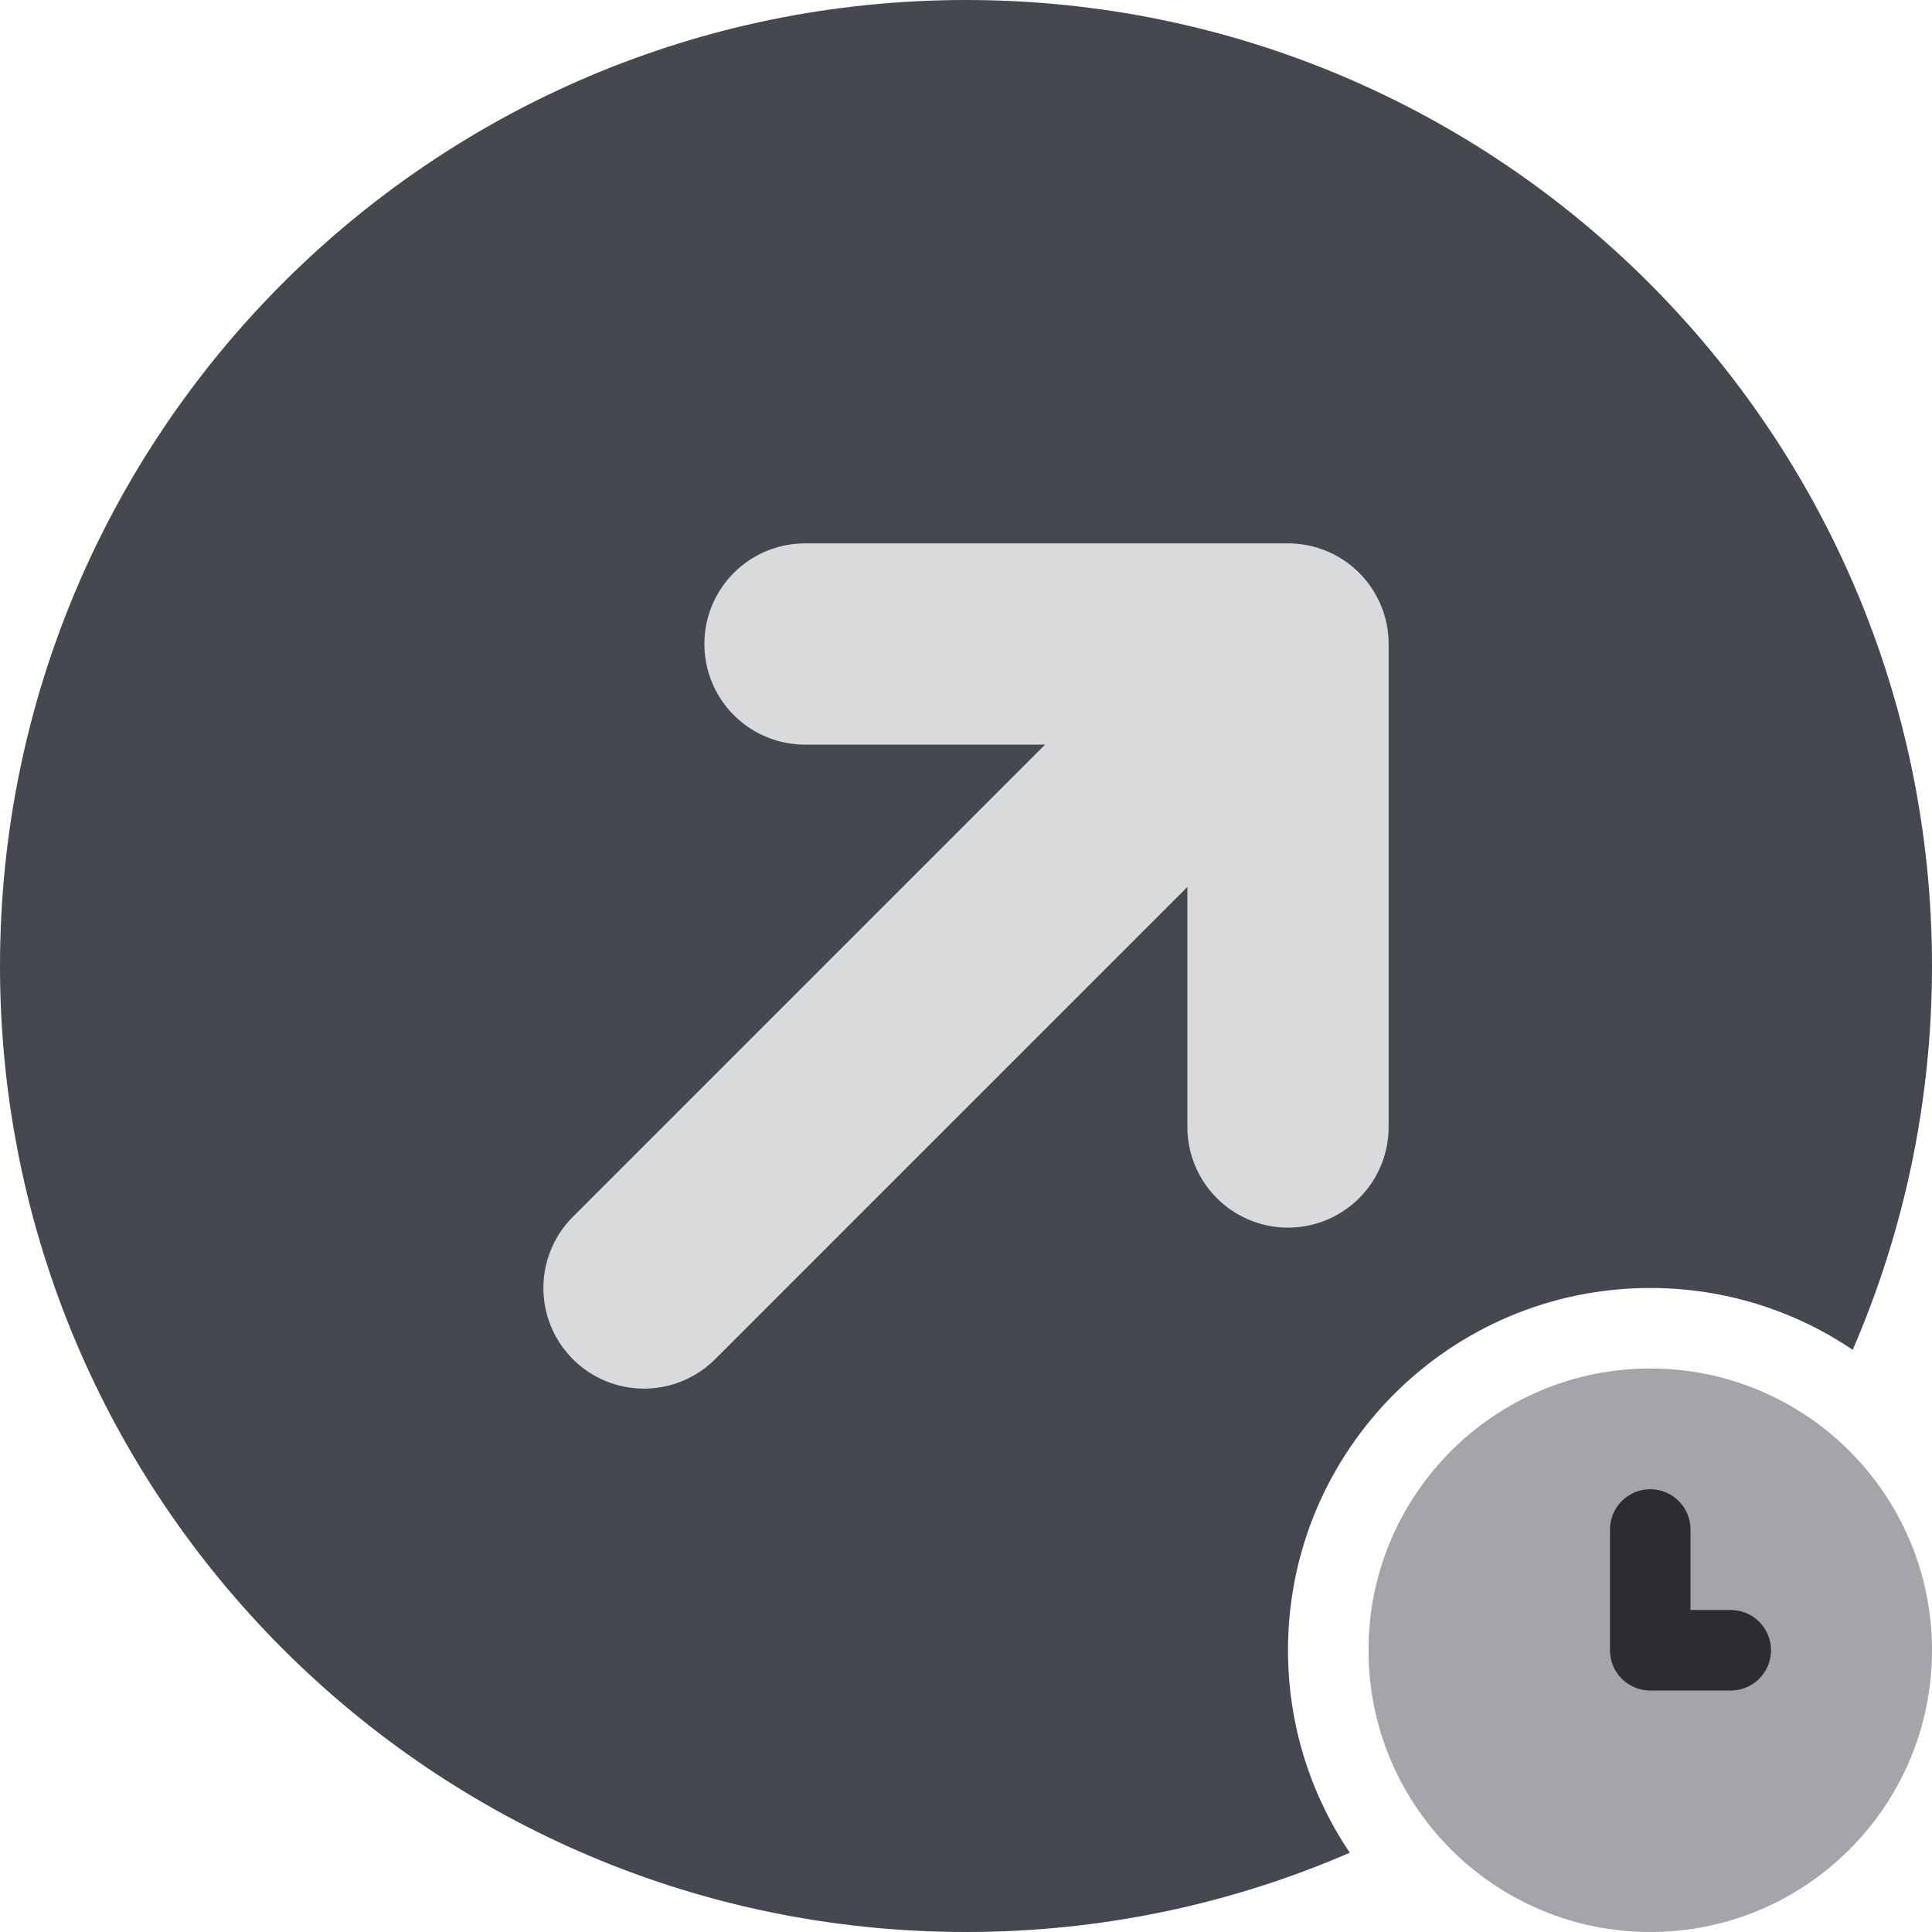
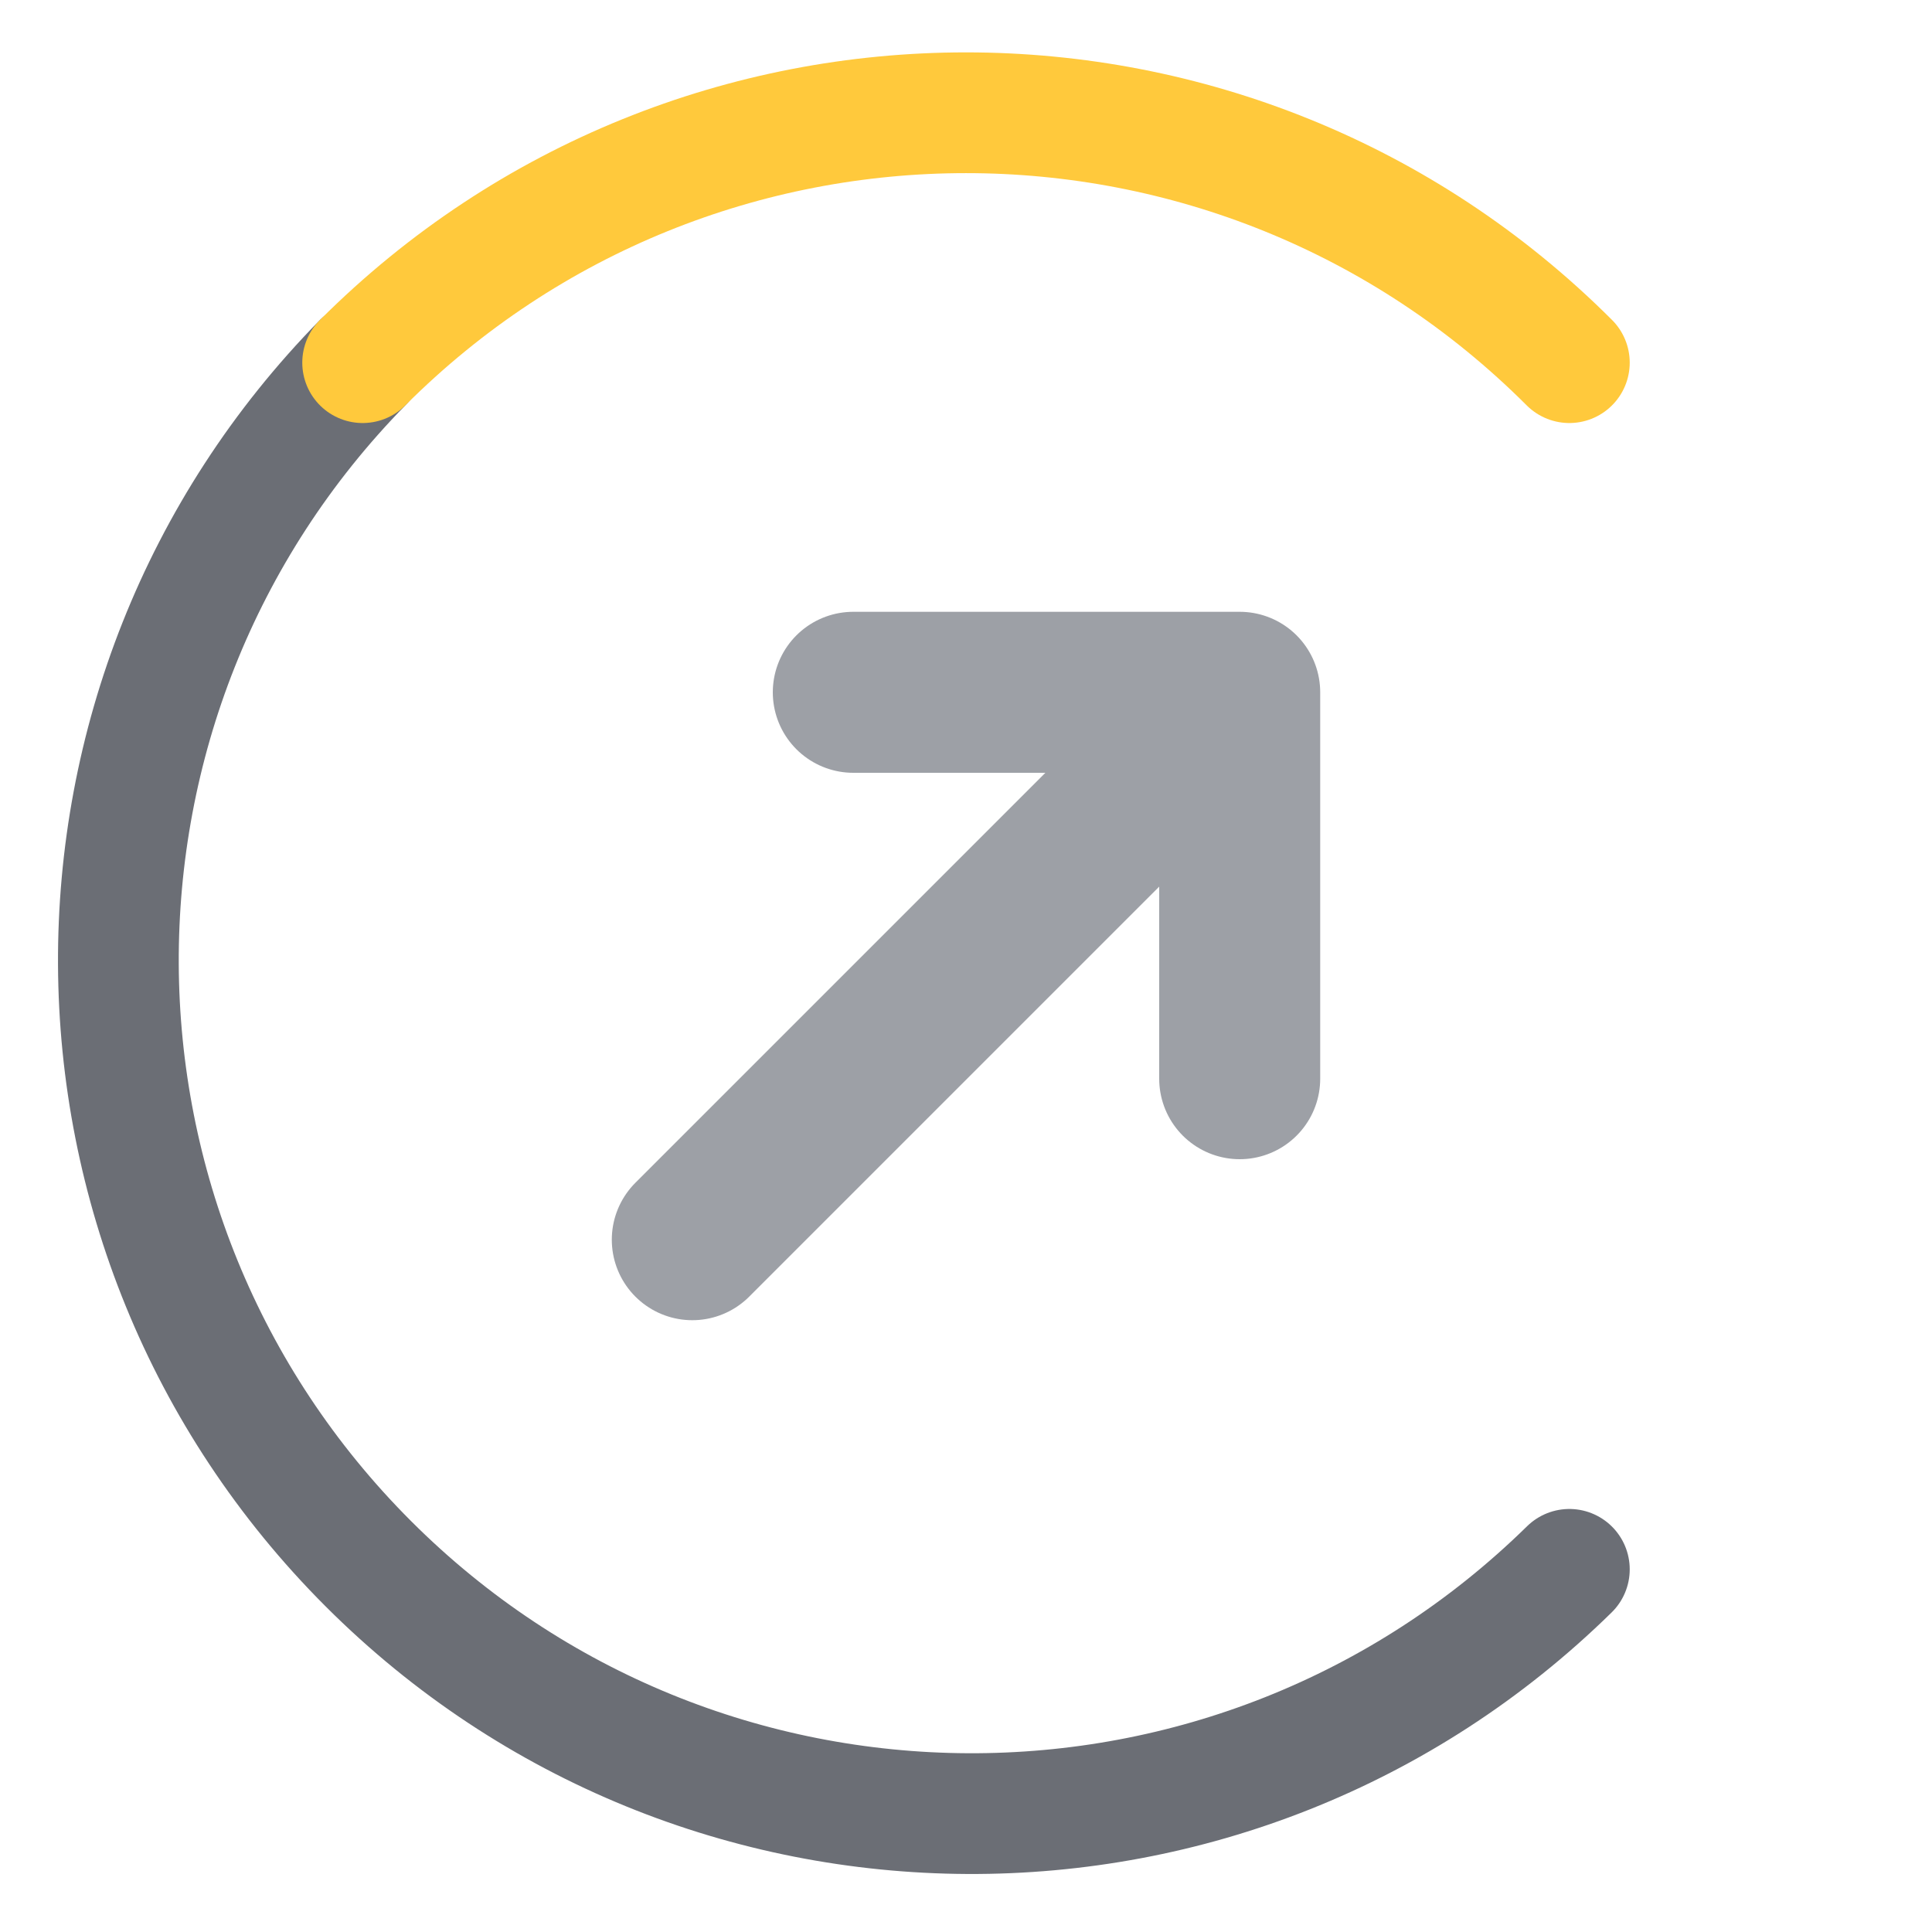
- <svg xmlns="http://www.w3.org/2000/svg" fill="none" height="24" viewBox="0 0 24 24" width="24">
-   <clipPath id="a">
-     <path d="m0 0h24v24h-24z" />
-   </clipPath>
-   <g clip-path="url(#a)">
-     <path d="m23.015 16.768c.633-1.462.985-3.074.985-4.768 0-6.627-5.373-12-12-12-6.627 0-12 5.373-12 12 0 6.627 5.373 12 12 12 1.694 0 3.307-.351 4.768-.985-.485-.718-.768-1.584-.768-2.515 0-2.485 2.015-4.5 4.5-4.5.932 0 1.797.283 2.515.768z" fill="#45484E" />
-     <path d="m8 16 8-8m0 0h-6m6 0v6" stroke="#D9DADC" stroke-linecap="round" stroke-linejoin="round" stroke-width="2.5" />
-     <circle cx="20.5" cy="20.5" fill="#A3A5AA" r="3.5" />
-     <path d="m20.5 19v1.5h1" stroke="#2B2D31" stroke-linecap="round" stroke-linejoin="round" />
-   </g>
+ <svg xmlns="http://www.w3.org/2000/svg" width="24" height="24" viewBox="0 0 24 24" fill="none">
+   <path d="M19.495 19.495A10.6 10.6 0 0 1 4.505 4.505" stroke="#6B6E75" stroke-width="1.5" stroke-linecap="round" stroke-linejoin="round" />
+   <path d="M4.505 4.505A10.6 10.6 0 0 1 19.495 4.505" stroke="#FFC93C" stroke-width="1.5" stroke-linecap="round" stroke-linejoin="round" />
+   <path d="M8.6 15.4 15.4 8.6M10.6 8.6h4.8v4.8" stroke="#9DA0A6" stroke-width="2" stroke-linecap="round" stroke-linejoin="round" />
</svg>
